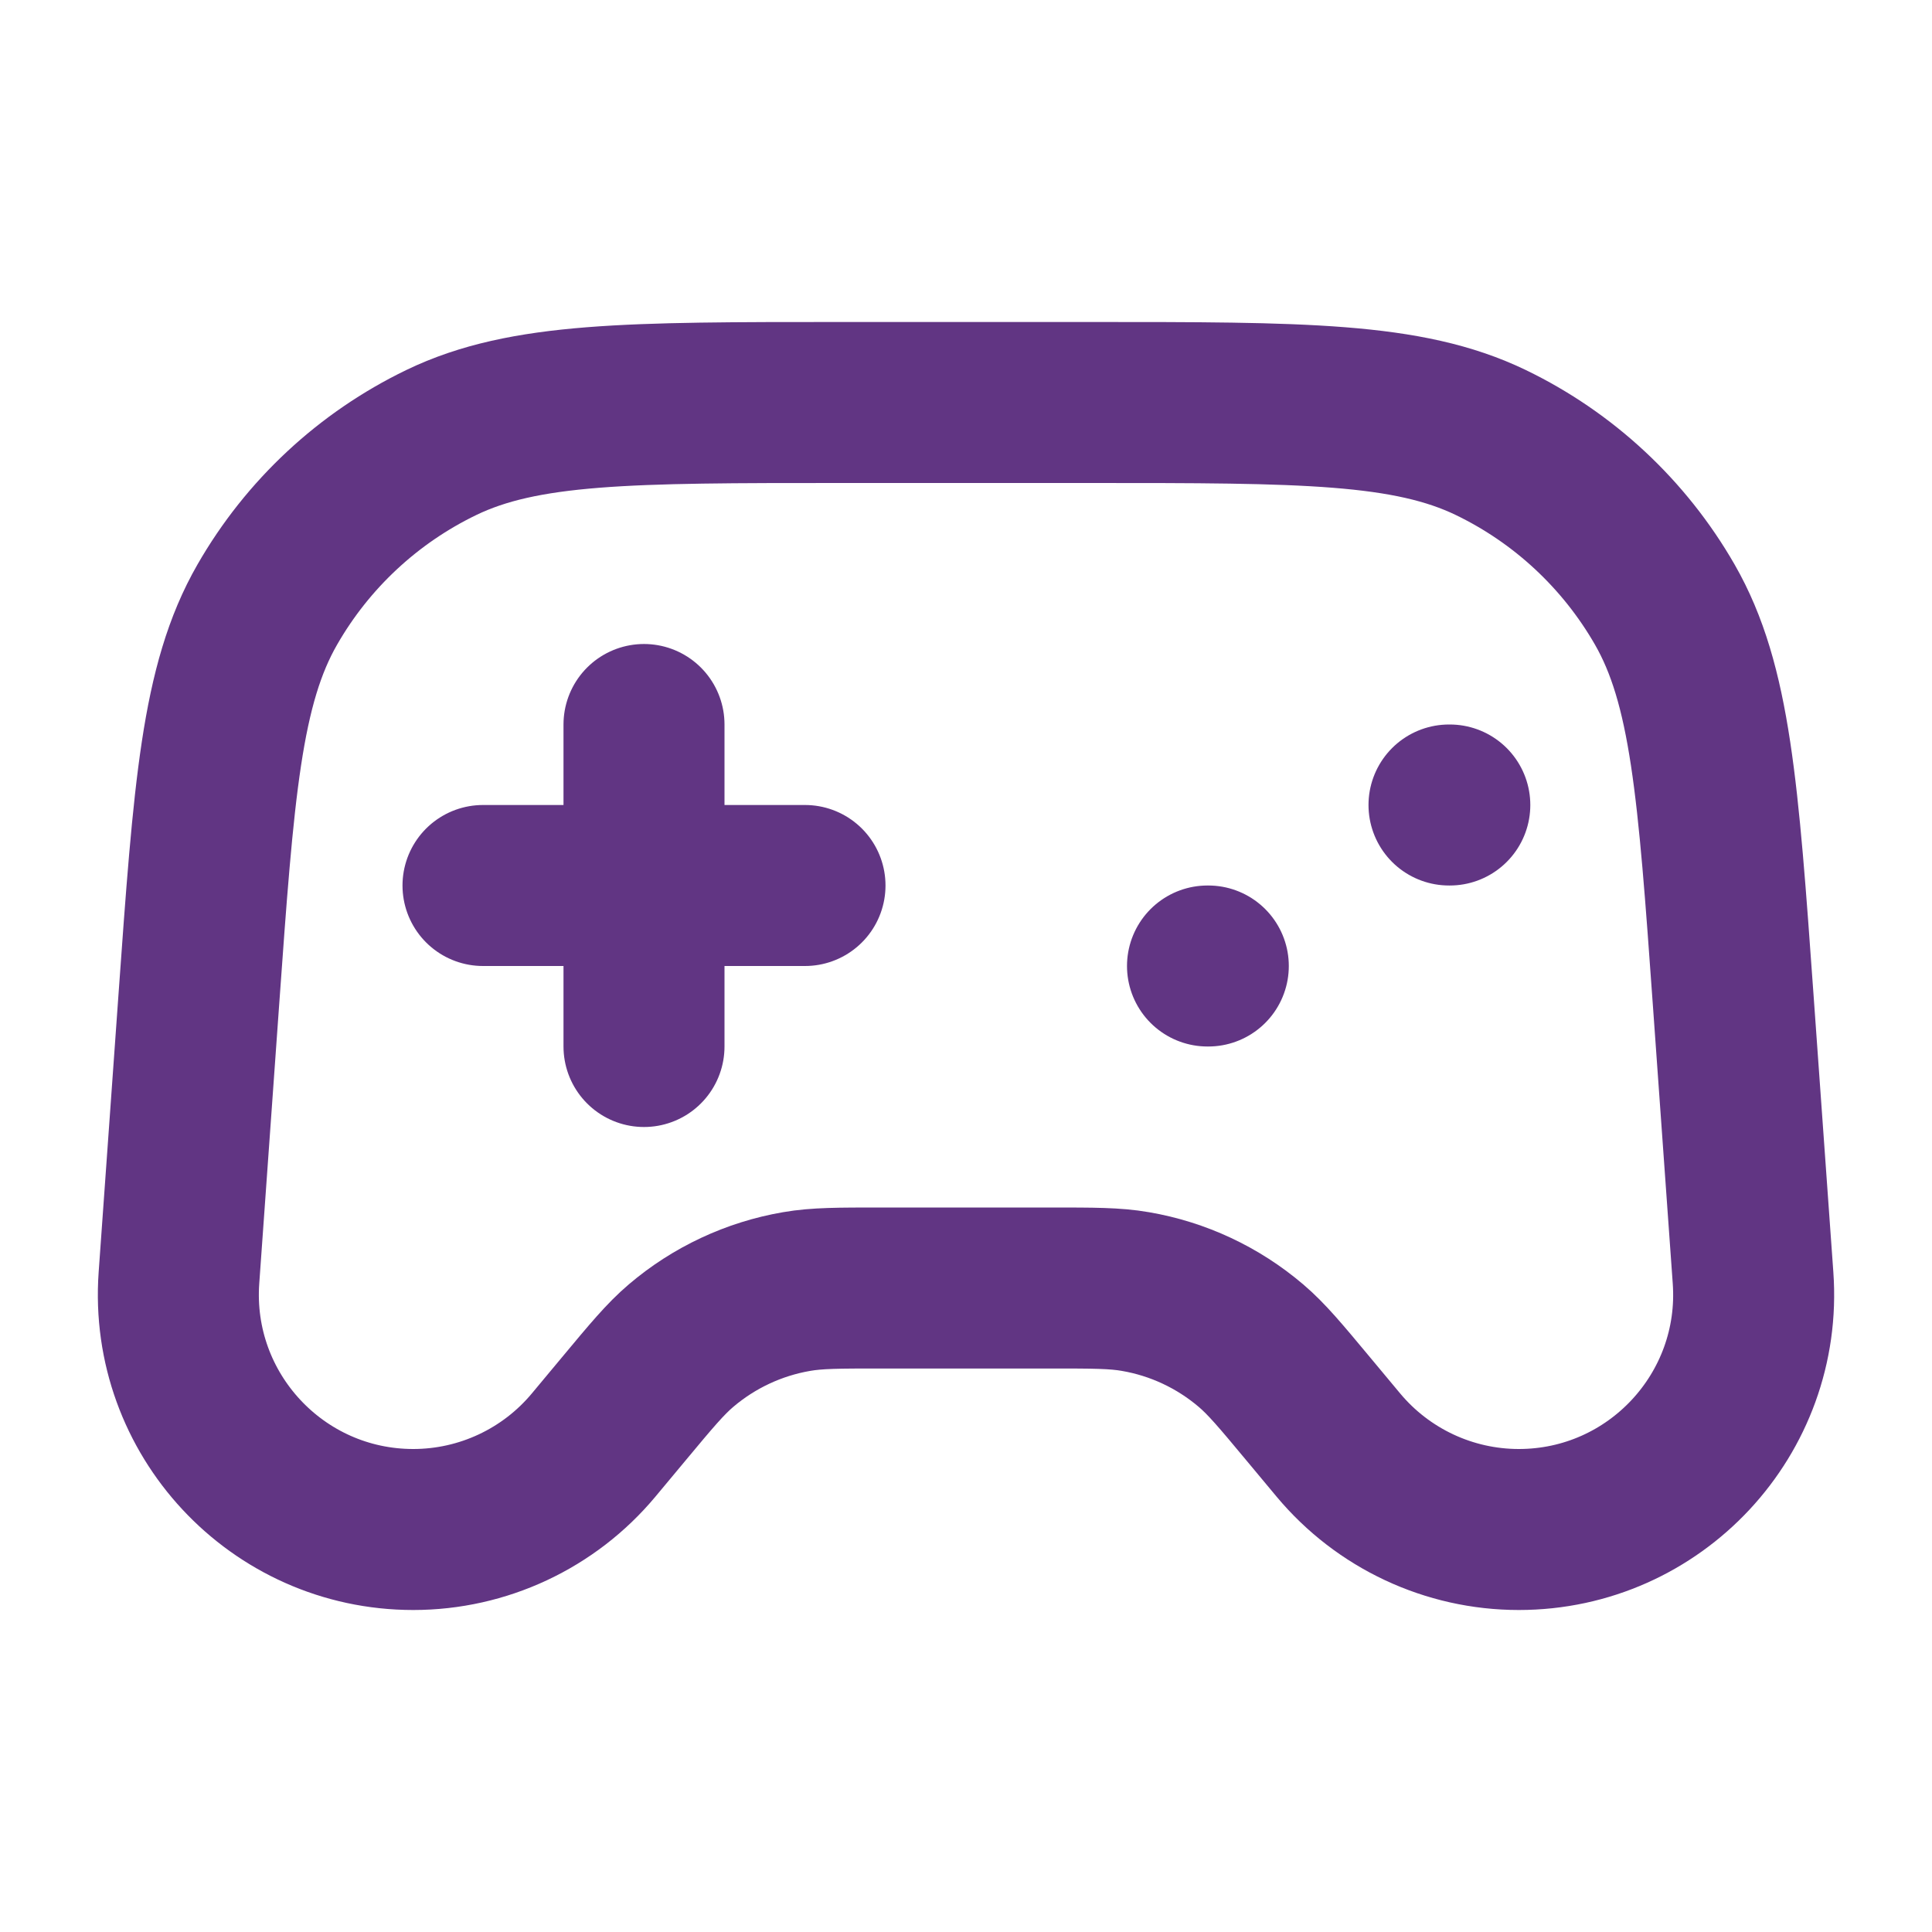
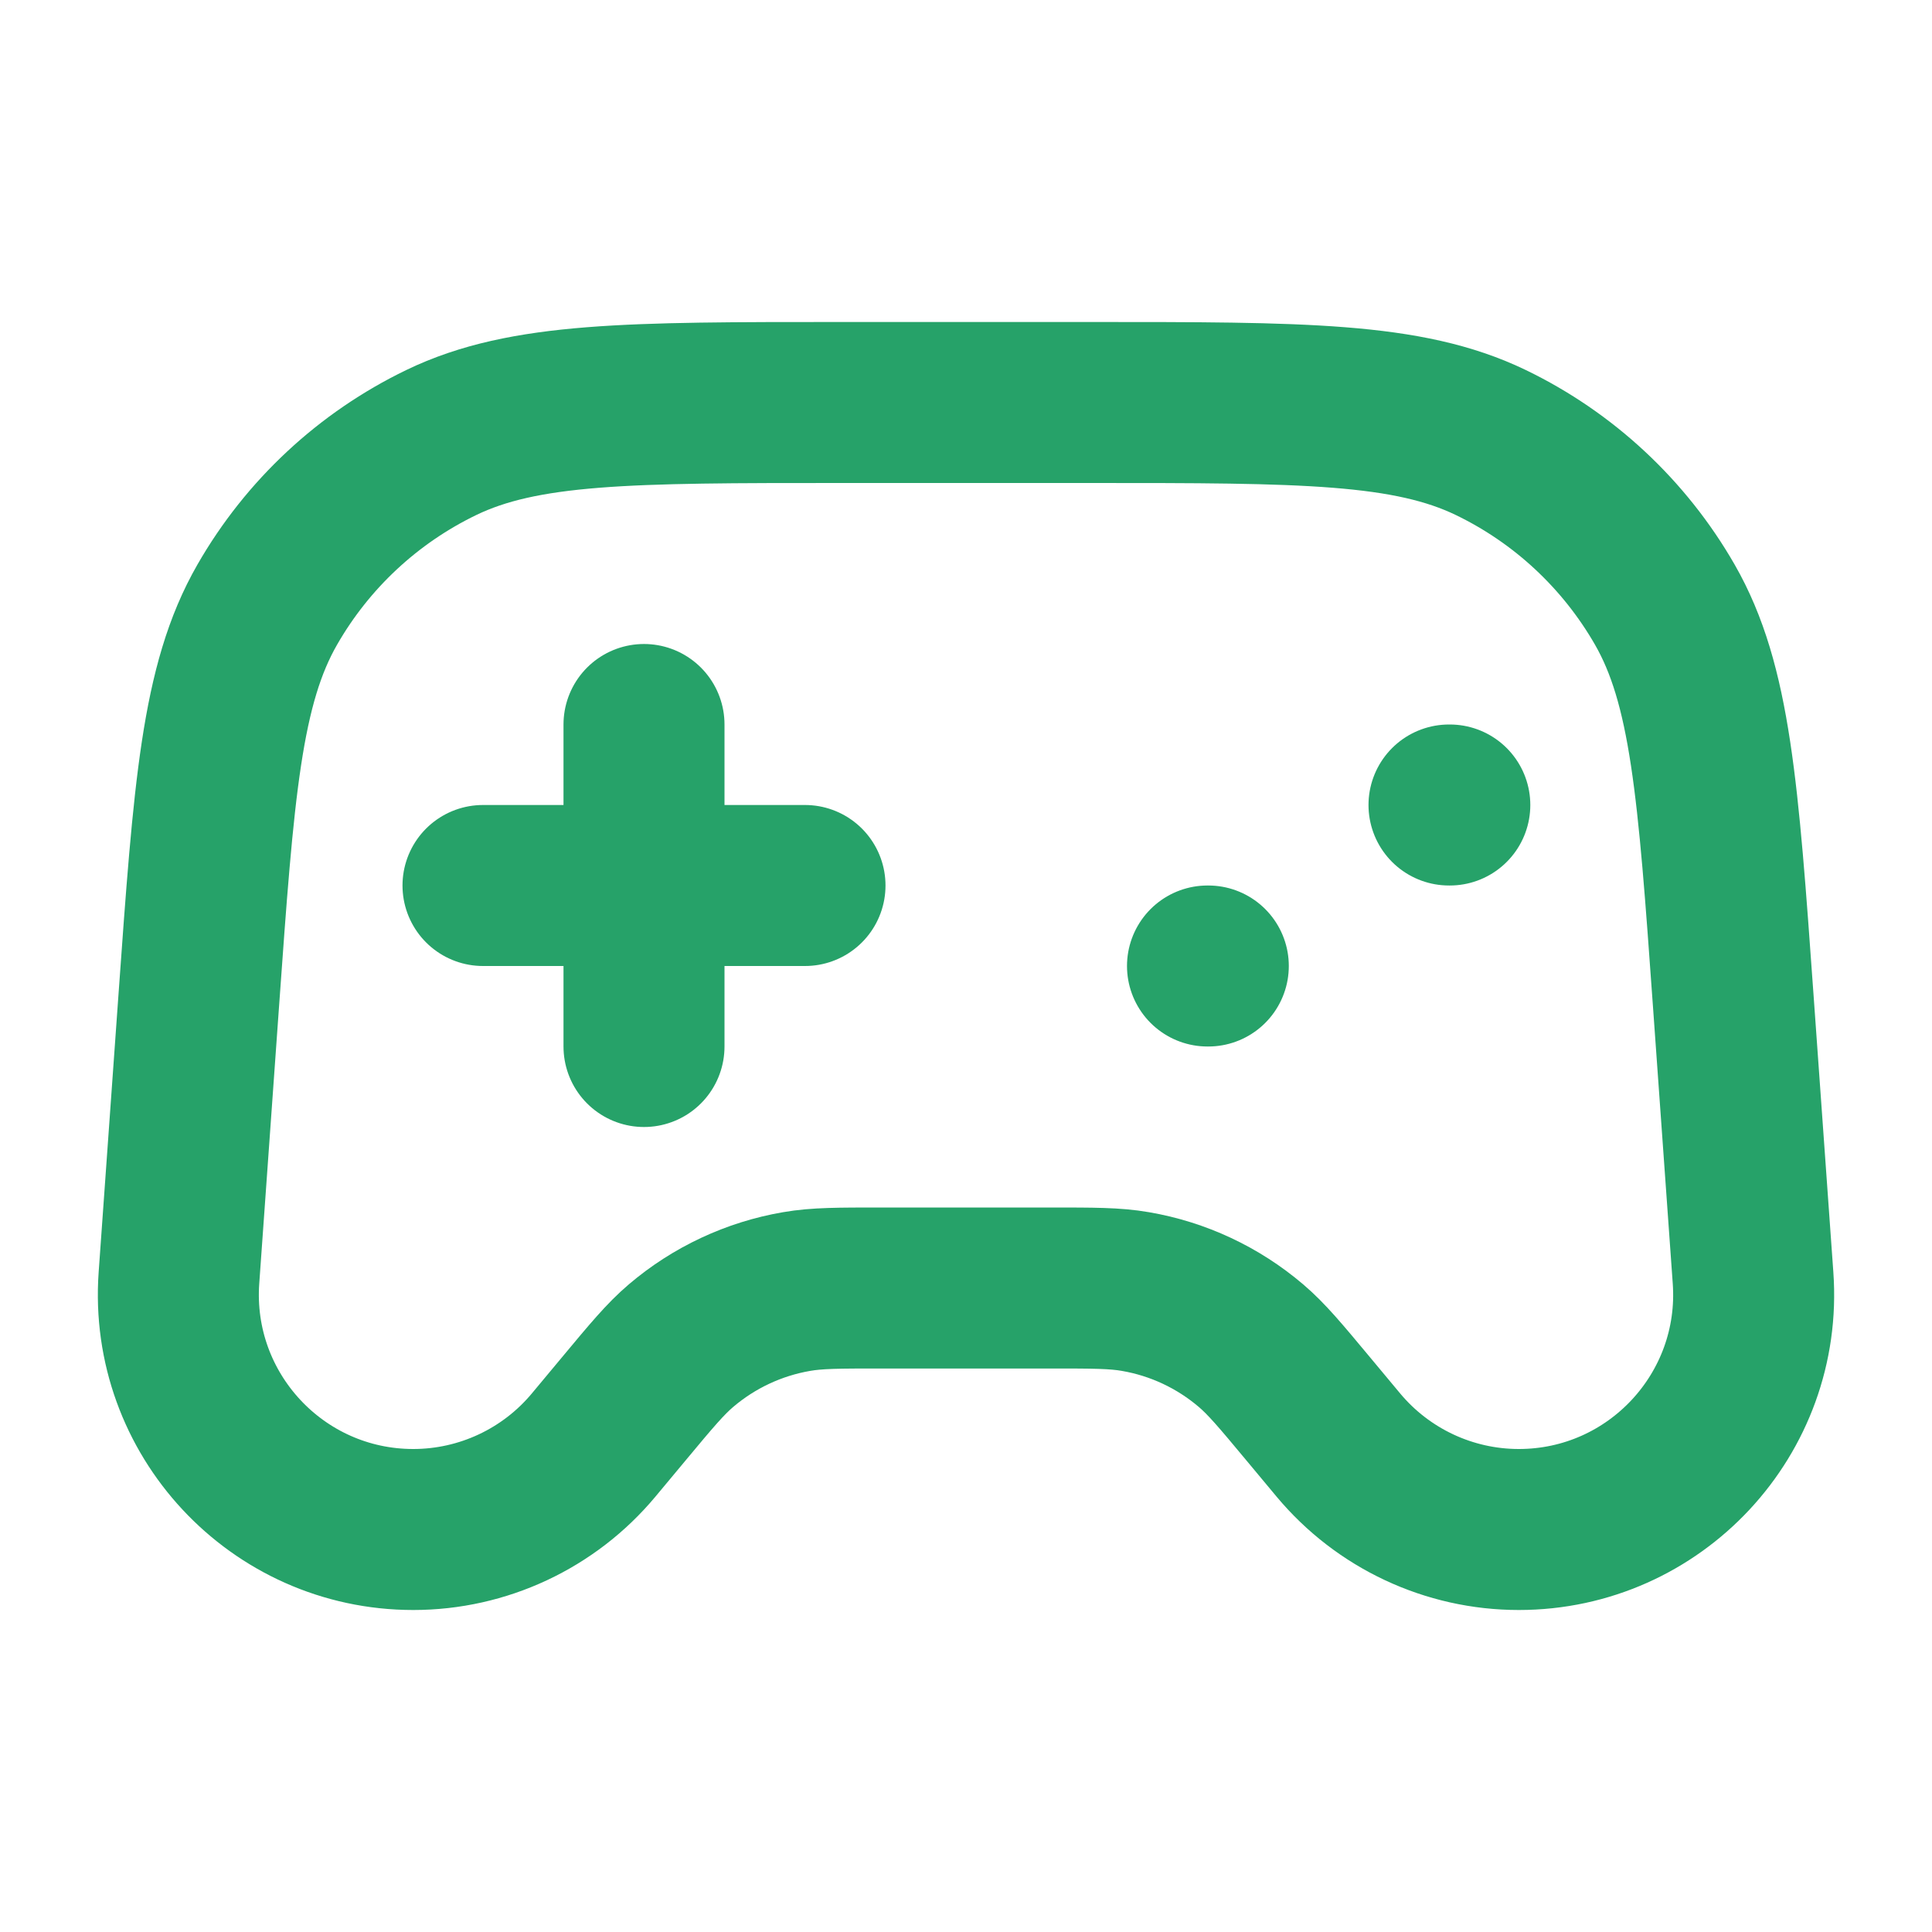
<svg xmlns="http://www.w3.org/2000/svg" width="800px" height="800px" viewBox="0 0 24 24" fill="none">
  <g id="SVGRepo_bgCarrier" stroke-width="0" />
  <g id="SVGRepo_tracerCarrier" stroke-linecap="round" stroke-linejoin="round" />
  <g id="SVGRepo_iconCarrier">
-     <path d="M6 11H10M8 9V13M15 12H15.01M18 10H18.01M10.449 5H13.551C16.176 5 17.488 5 18.519 5.497C19.426 5.935 20.179 6.637 20.681 7.511C21.25 8.503 21.344 9.812 21.531 12.43L21.777 15.874C21.898 17.563 20.56 19 18.867 19C18.001 19 17.18 18.615 16.625 17.95L16.25 17.5C15.907 17.088 15.735 16.882 15.54 16.716C15.13 16.367 14.635 16.135 14.104 16.044C13.852 16 13.584 16 13.048 16H10.953C10.417 16 10.149 16 9.896 16.044C9.366 16.135 8.87 16.367 8.46 16.716C8.265 16.882 8.093 17.088 7.75 17.5L7.375 17.95C6.821 18.615 5.999 19 5.134 19C3.44 19 2.103 17.563 2.223 15.874L2.469 12.43C2.656 9.812 2.75 8.503 3.32 7.511C3.821 6.637 4.575 5.935 5.482 5.497C6.512 5 7.824 5 10.449 5Z" stroke="#613583" stroke-width="2" stroke-linecap="round" stroke-linejoin="round" />
+     <path d="M6 11H10M8 9V13M15 12H15.01M18 10H18.01M10.449 5H13.551C16.176 5 17.488 5 18.519 5.497C19.426 5.935 20.179 6.637 20.681 7.511C21.25 8.503 21.344 9.812 21.531 12.43L21.777 15.874C21.898 17.563 20.56 19 18.867 19C18.001 19 17.18 18.615 16.625 17.95L16.25 17.5C15.907 17.088 15.735 16.882 15.54 16.716C15.13 16.367 14.635 16.135 14.104 16.044C13.852 16 13.584 16 13.048 16H10.953C10.417 16 10.149 16 9.896 16.044C9.366 16.135 8.87 16.367 8.46 16.716C8.265 16.882 8.093 17.088 7.75 17.5L7.375 17.95C6.821 18.615 5.999 19 5.134 19C3.44 19 2.103 17.563 2.223 15.874L2.469 12.43C2.656 9.812 2.75 8.503 3.32 7.511C3.821 6.637 4.575 5.935 5.482 5.497C6.512 5 7.824 5 10.449 5Z" stroke="#26a269" stroke-width="2" stroke-linecap="round" stroke-linejoin="round" />
  </g>
</svg>
